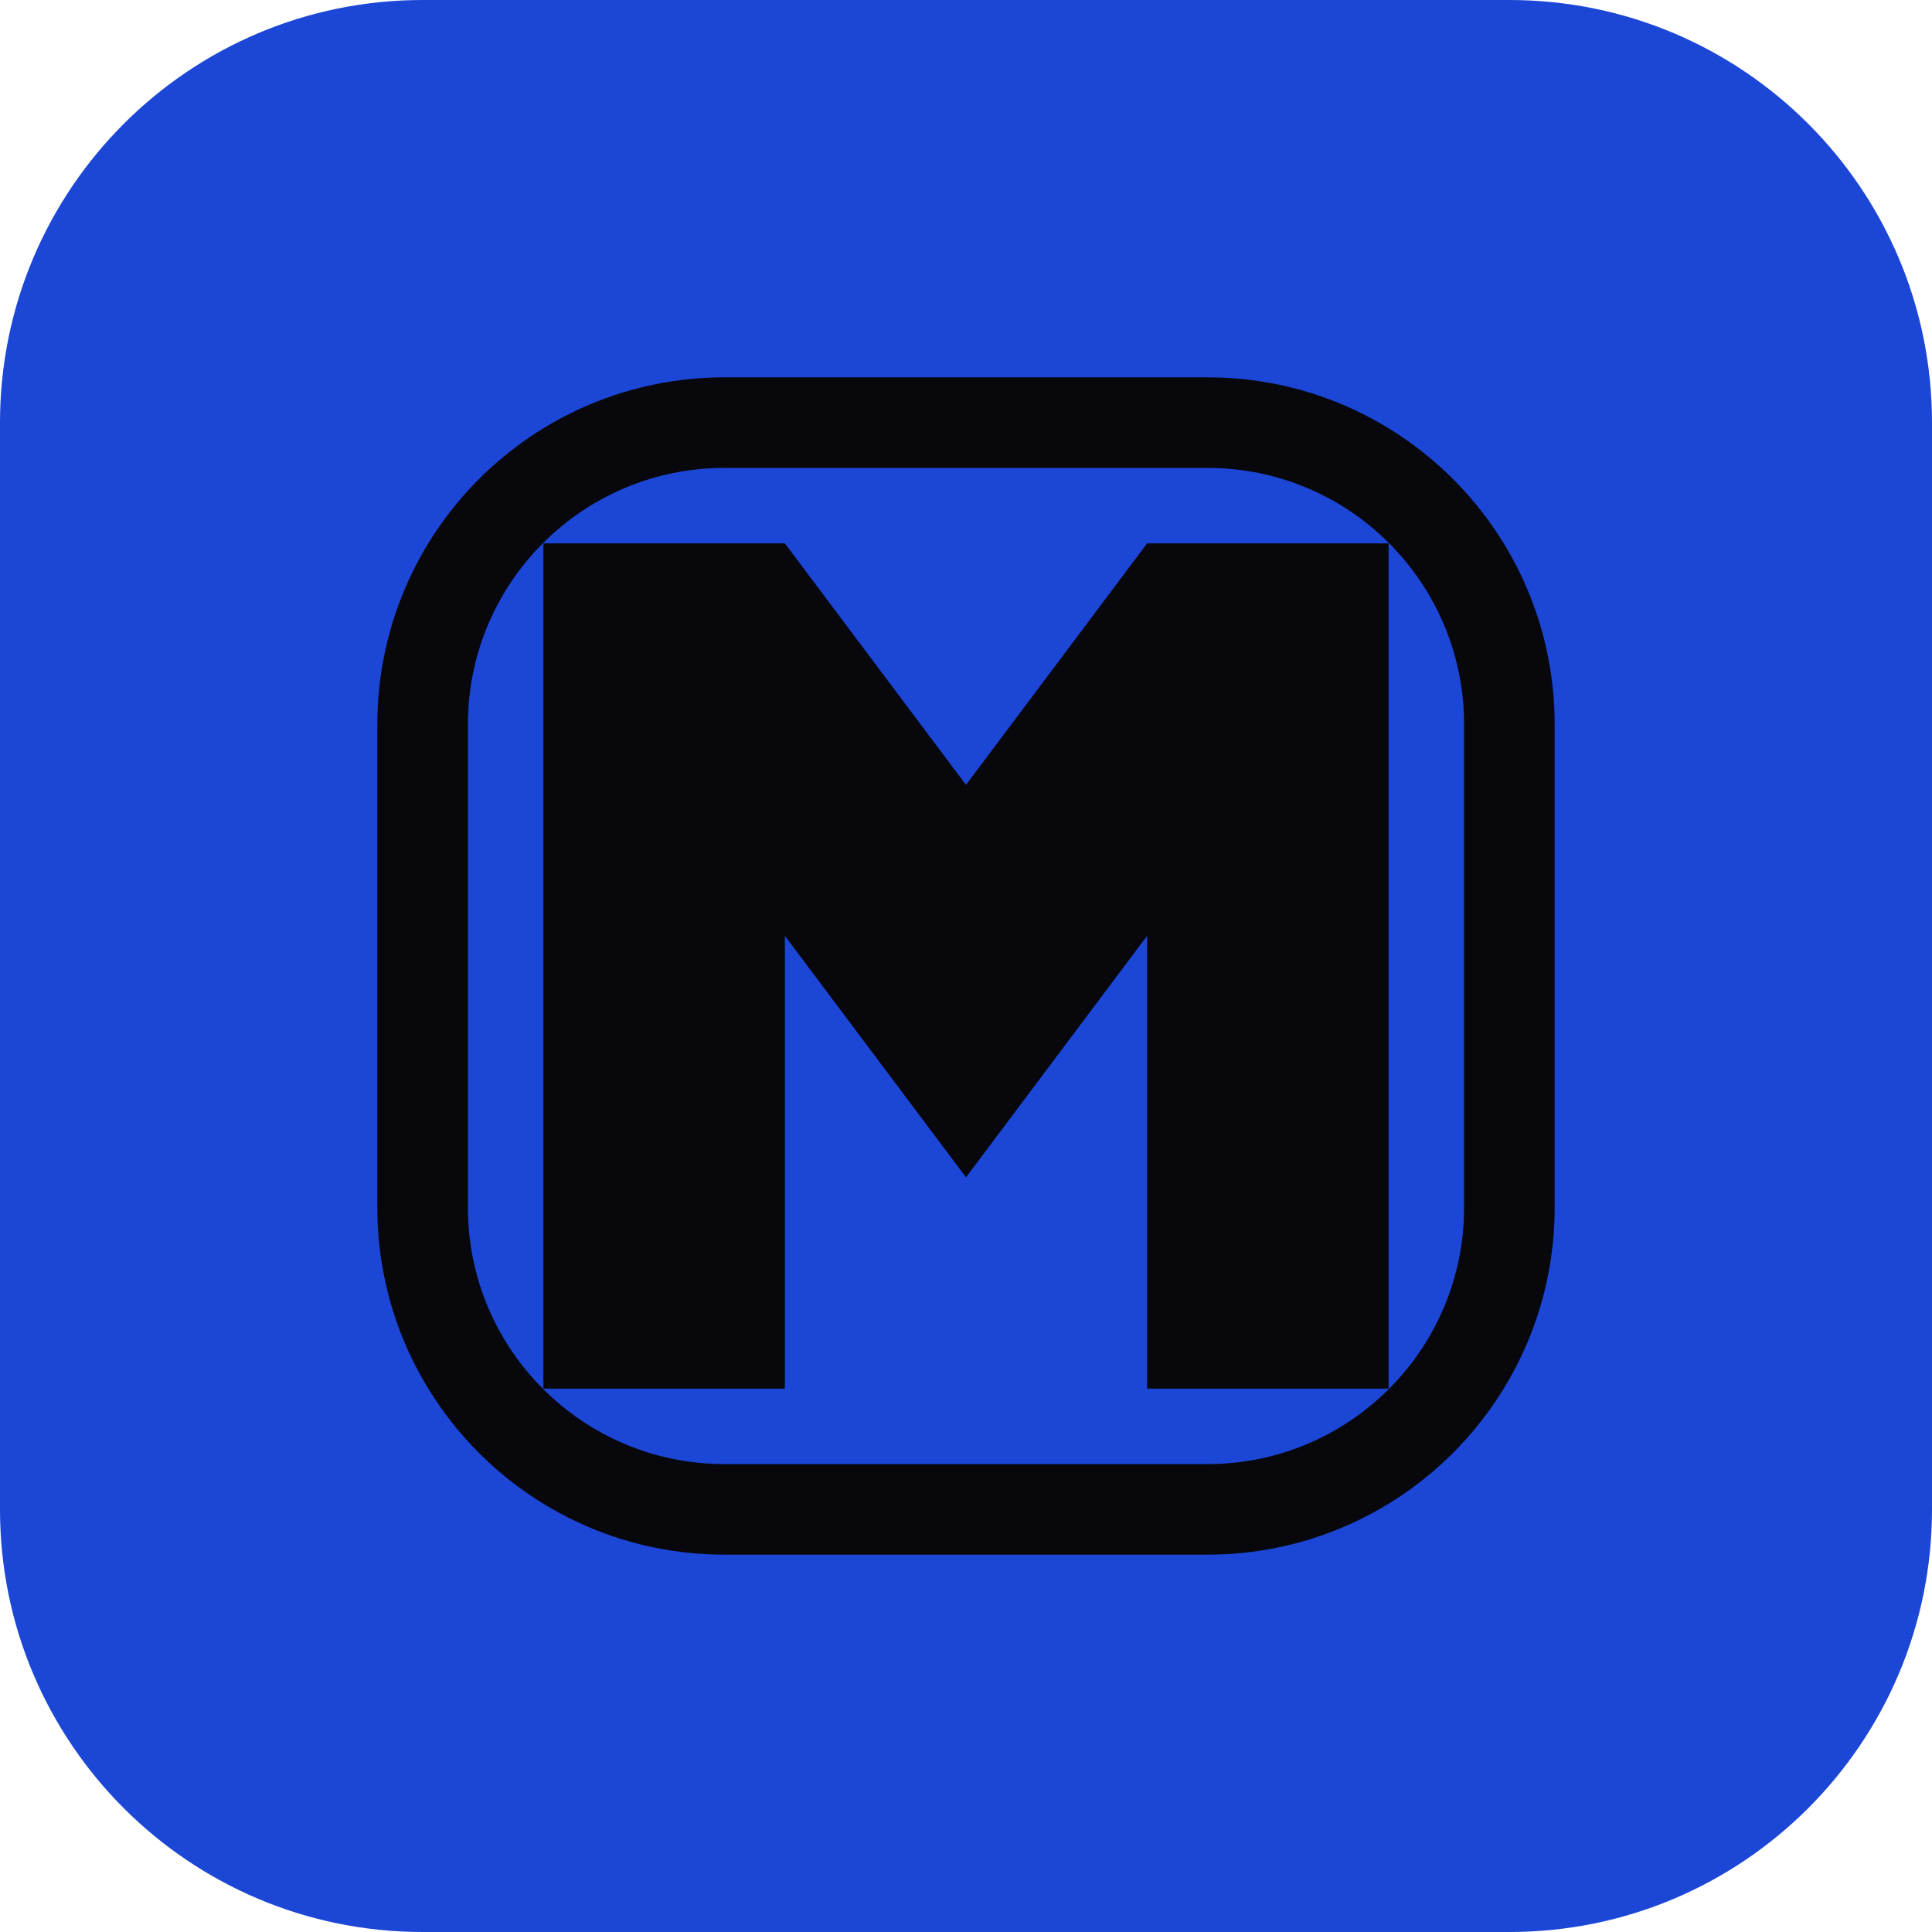
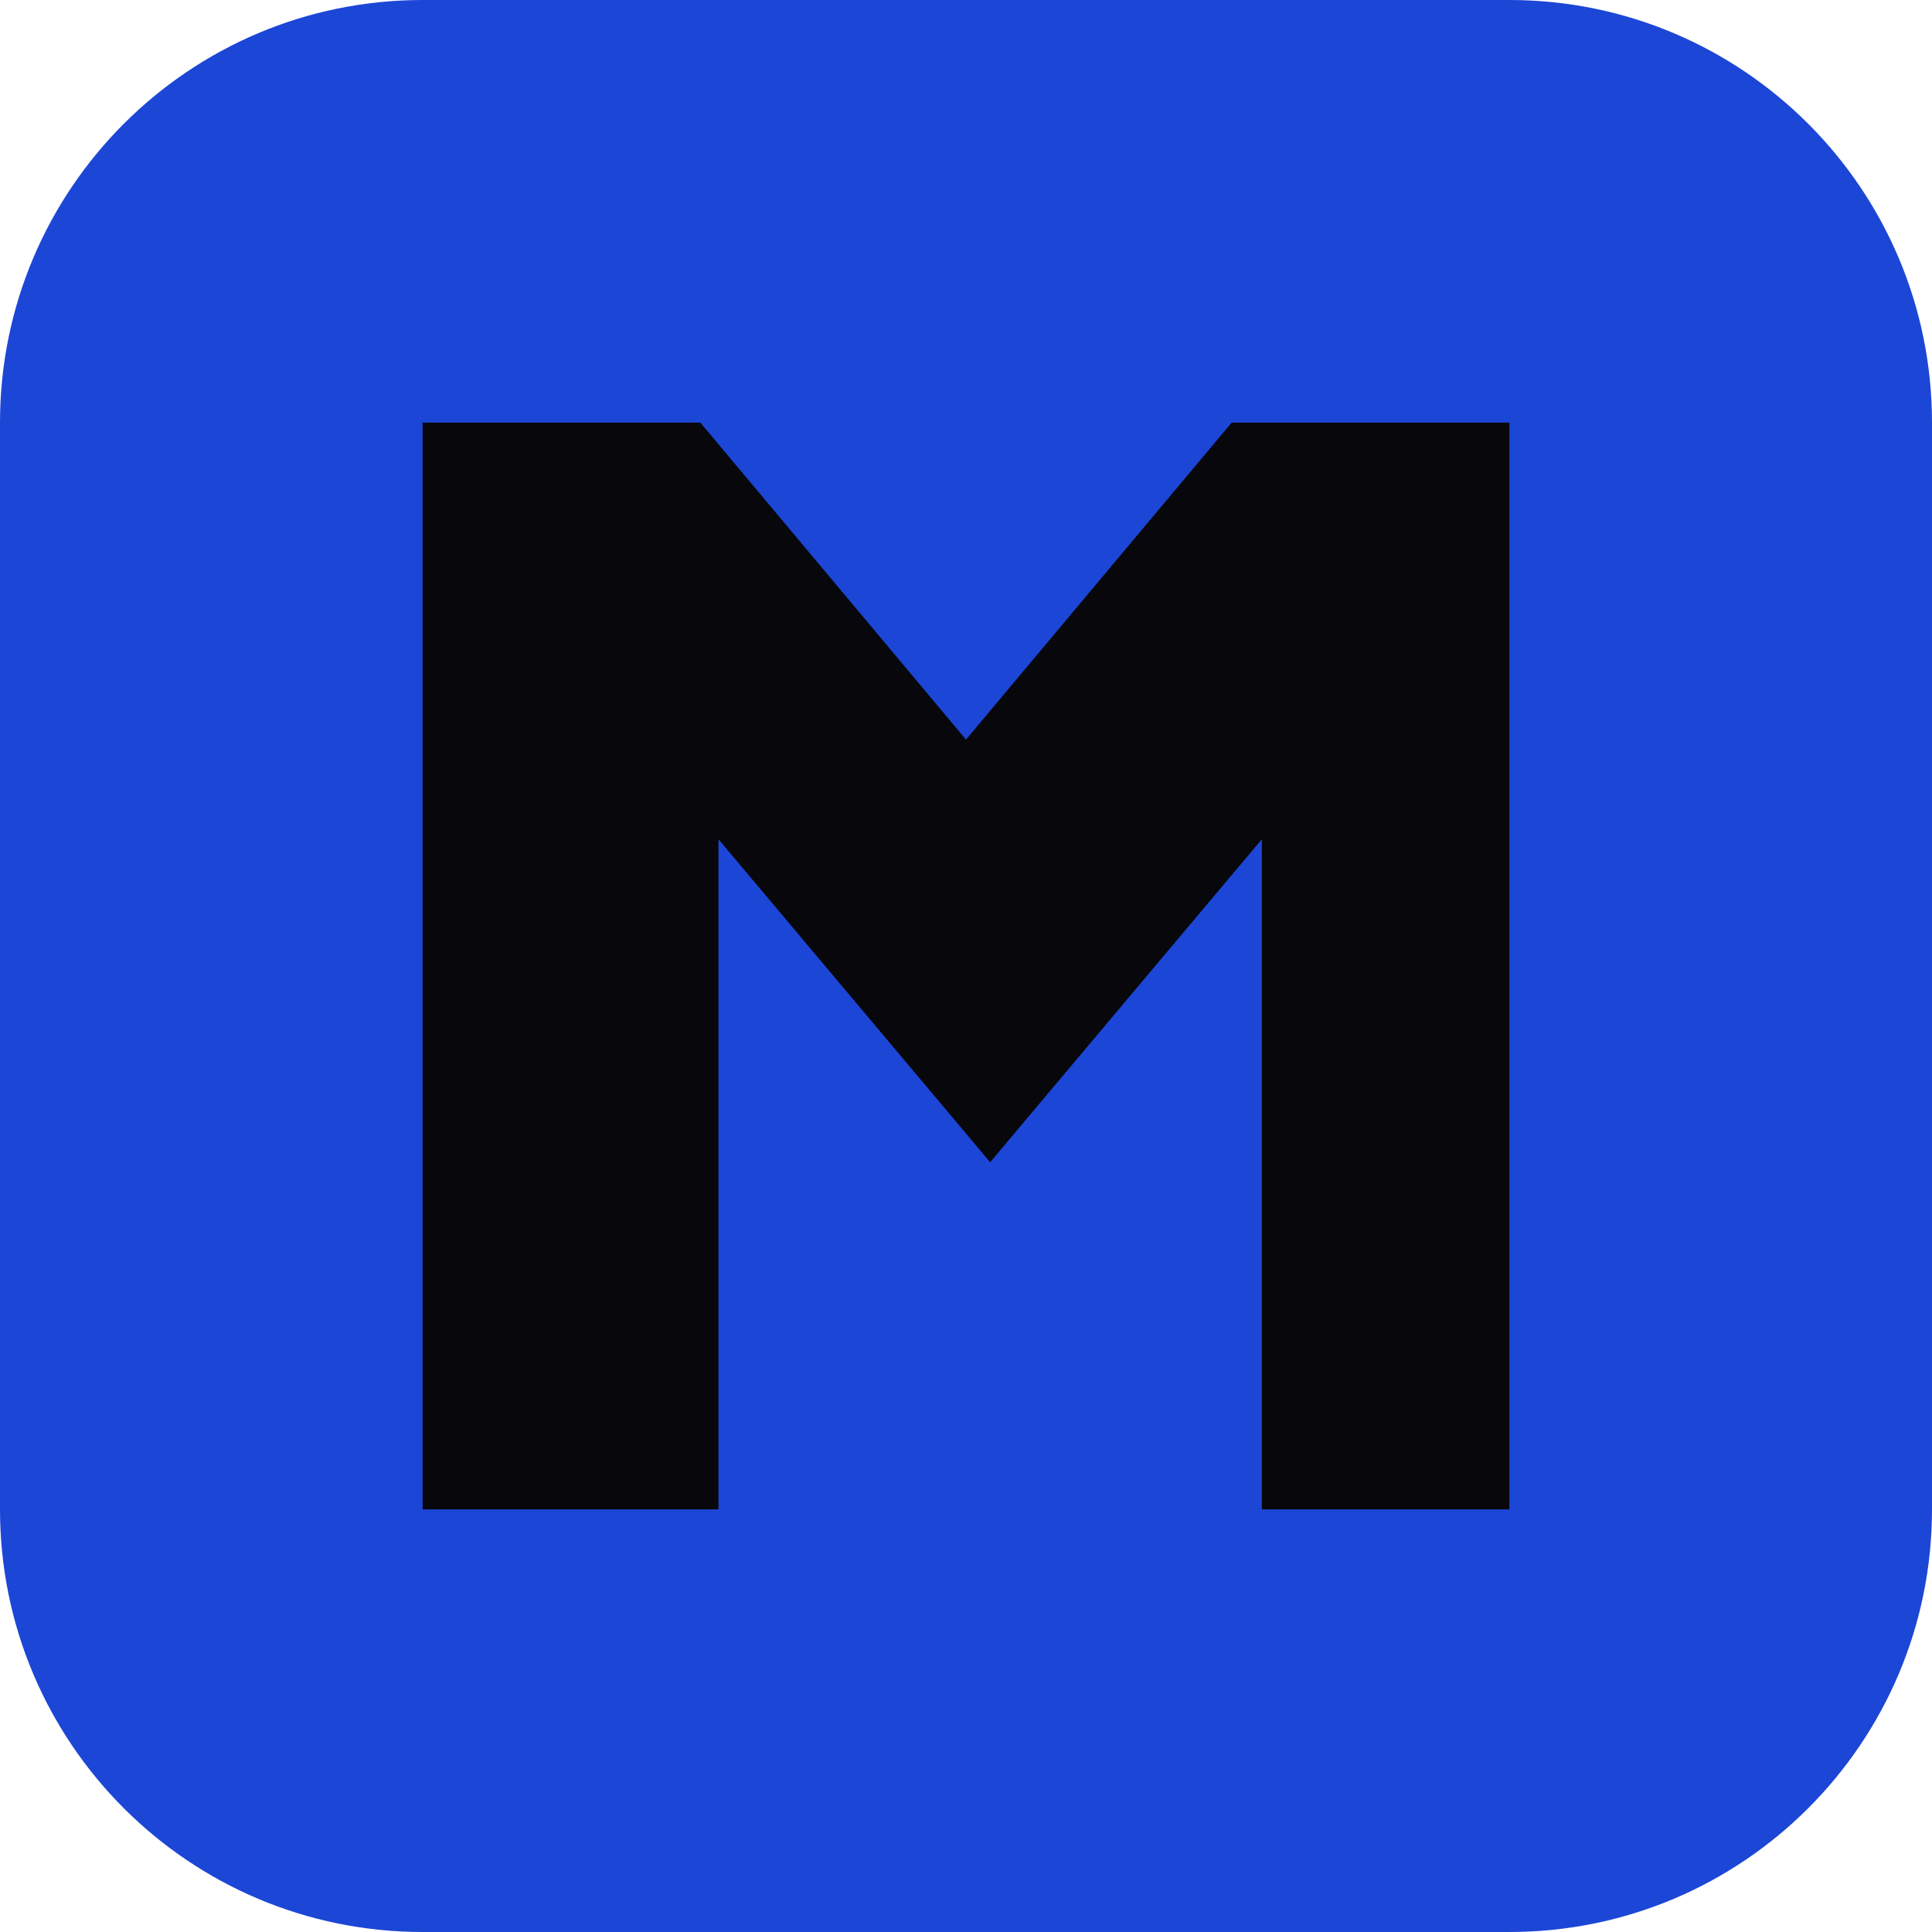
<svg xmlns="http://www.w3.org/2000/svg" viewBox="0 0 64 64" fill="none">
  <rect width="64" height="64" rx="14" fill="#1c46d6" />
-   <path d="M18 46V18h8l6 8 6-8h8v28h-8V31l-6 8-6-8v15z" fill="#07070c" />
-   <rect x="14" y="14" width="36" height="36" rx="10" stroke="#07070c" stroke-width="3" />
+   <path d="M14 50V14h9.2l8.8 10.5 8.8-10.5H50v36h-8.2V27.8l-9 10.7-9-10.7V50H14Z" fill="#07070c" />
</svg>
